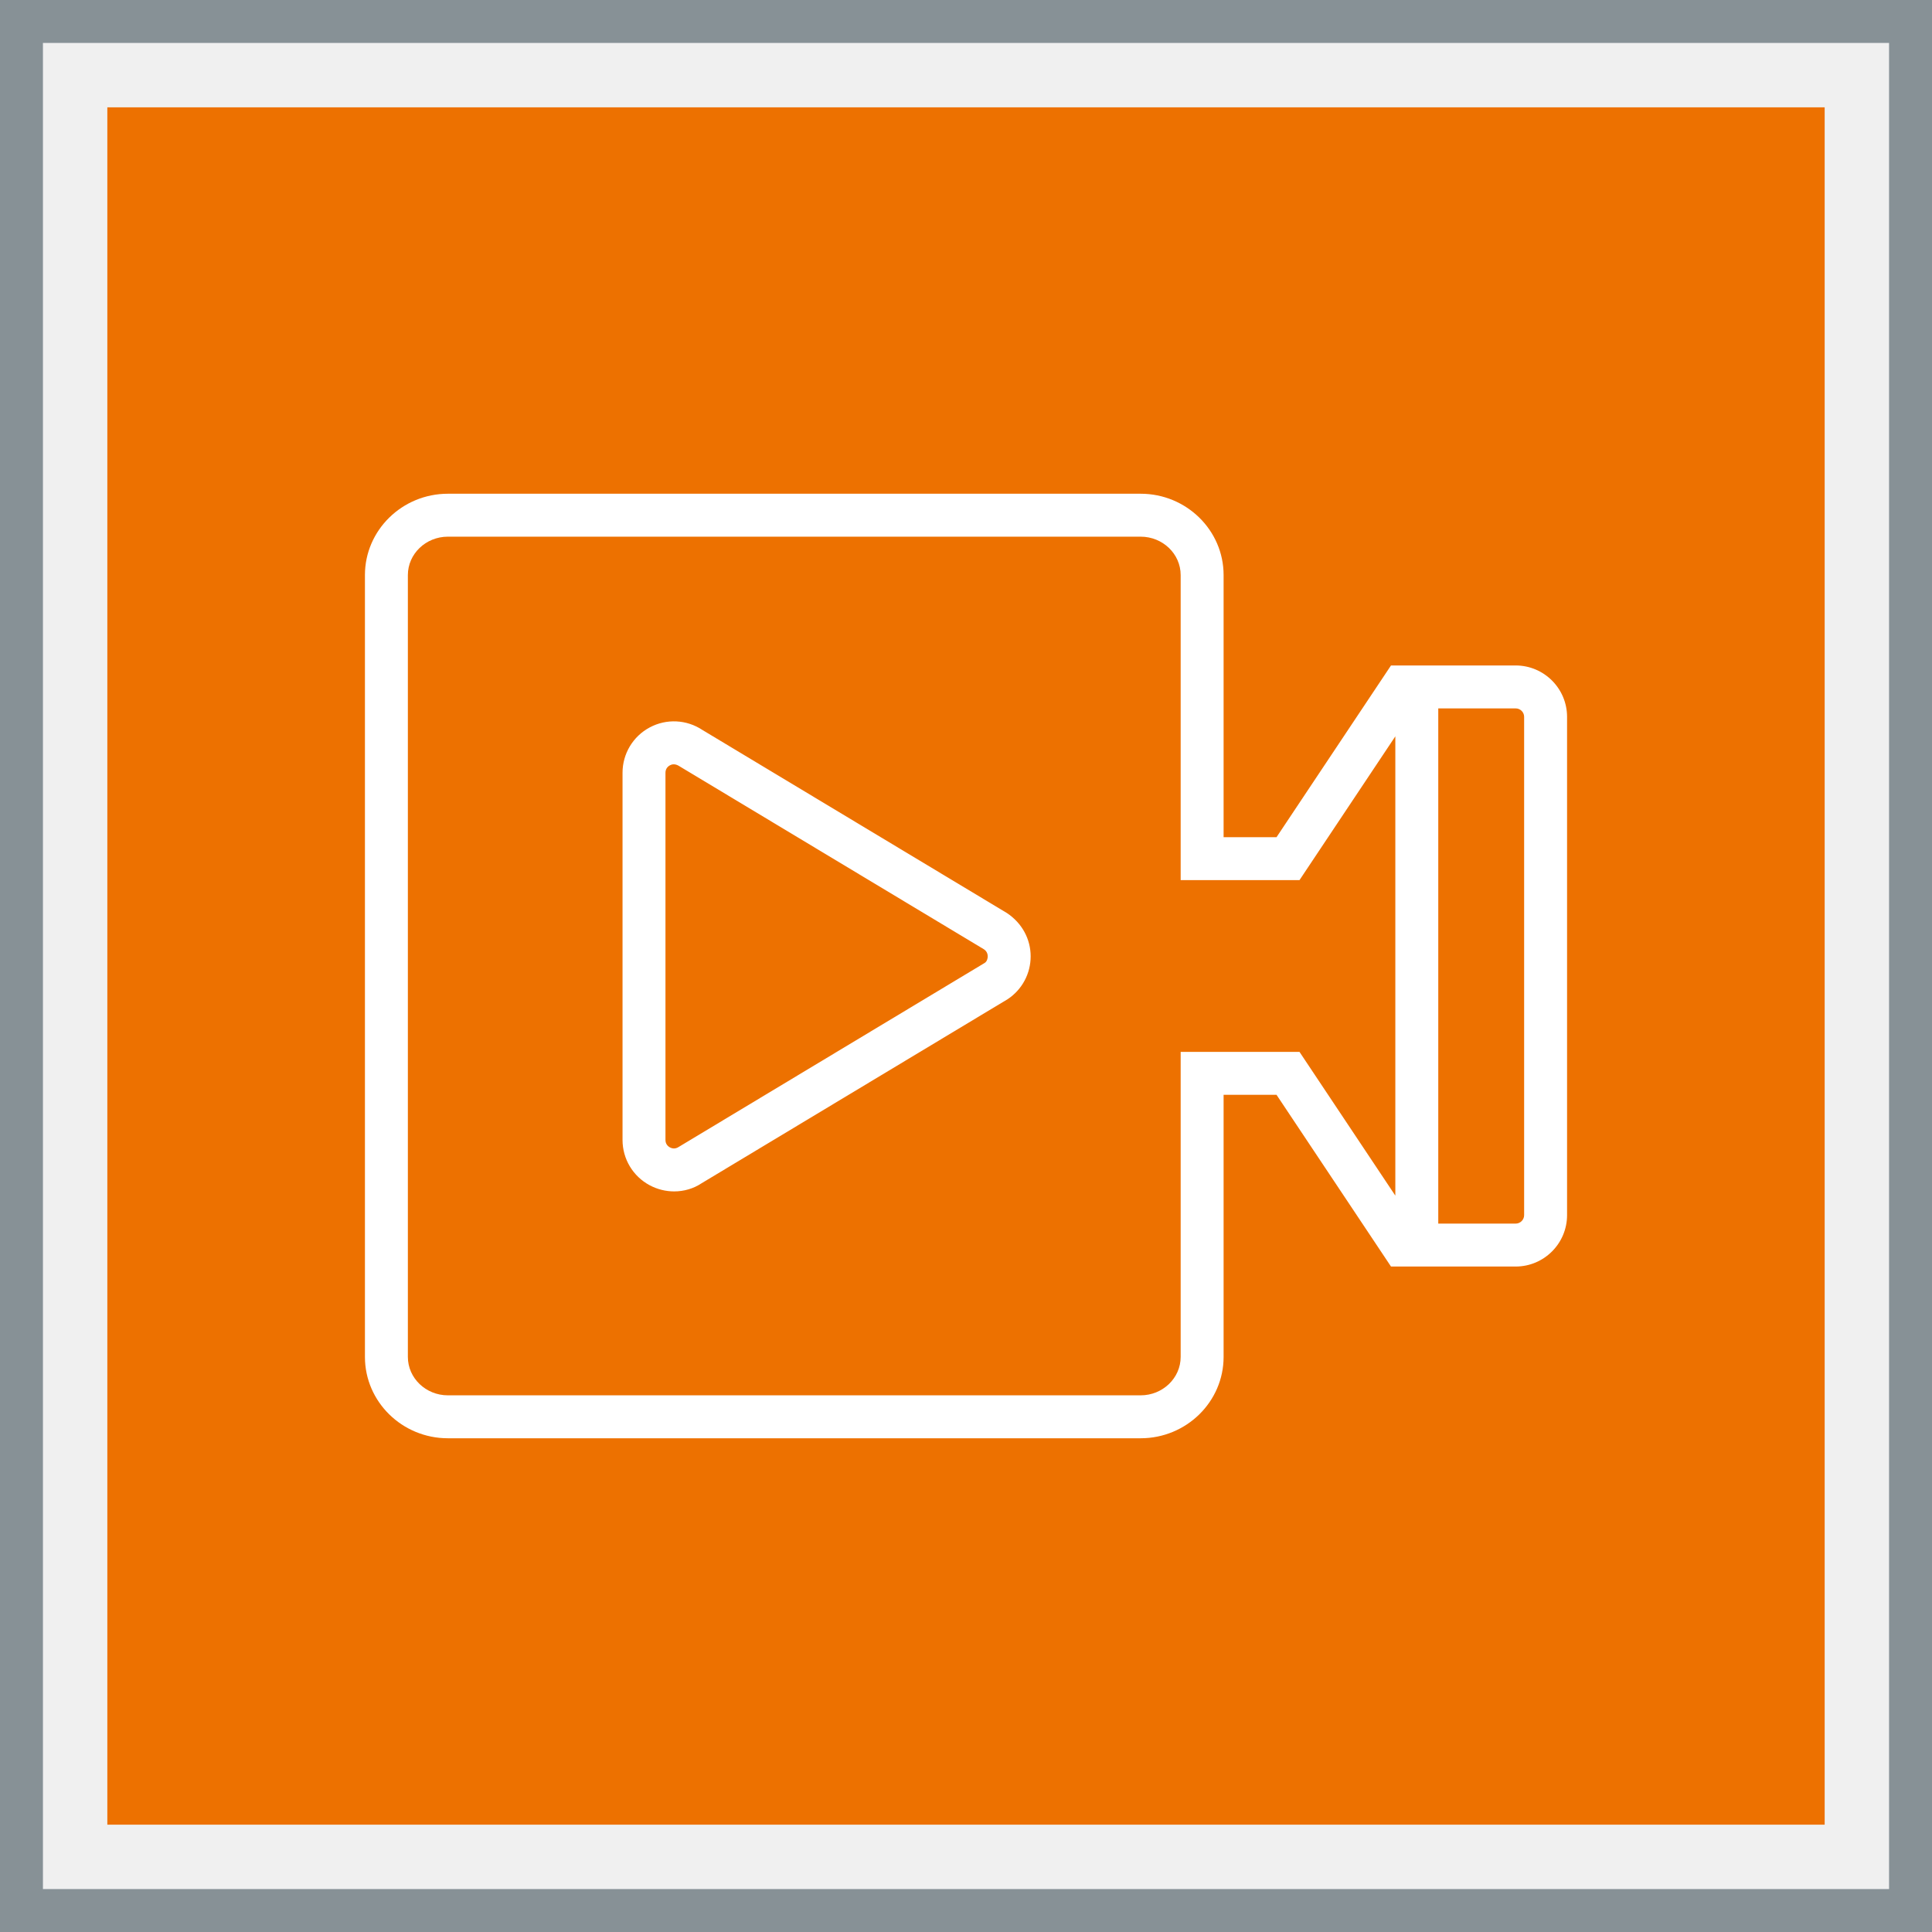
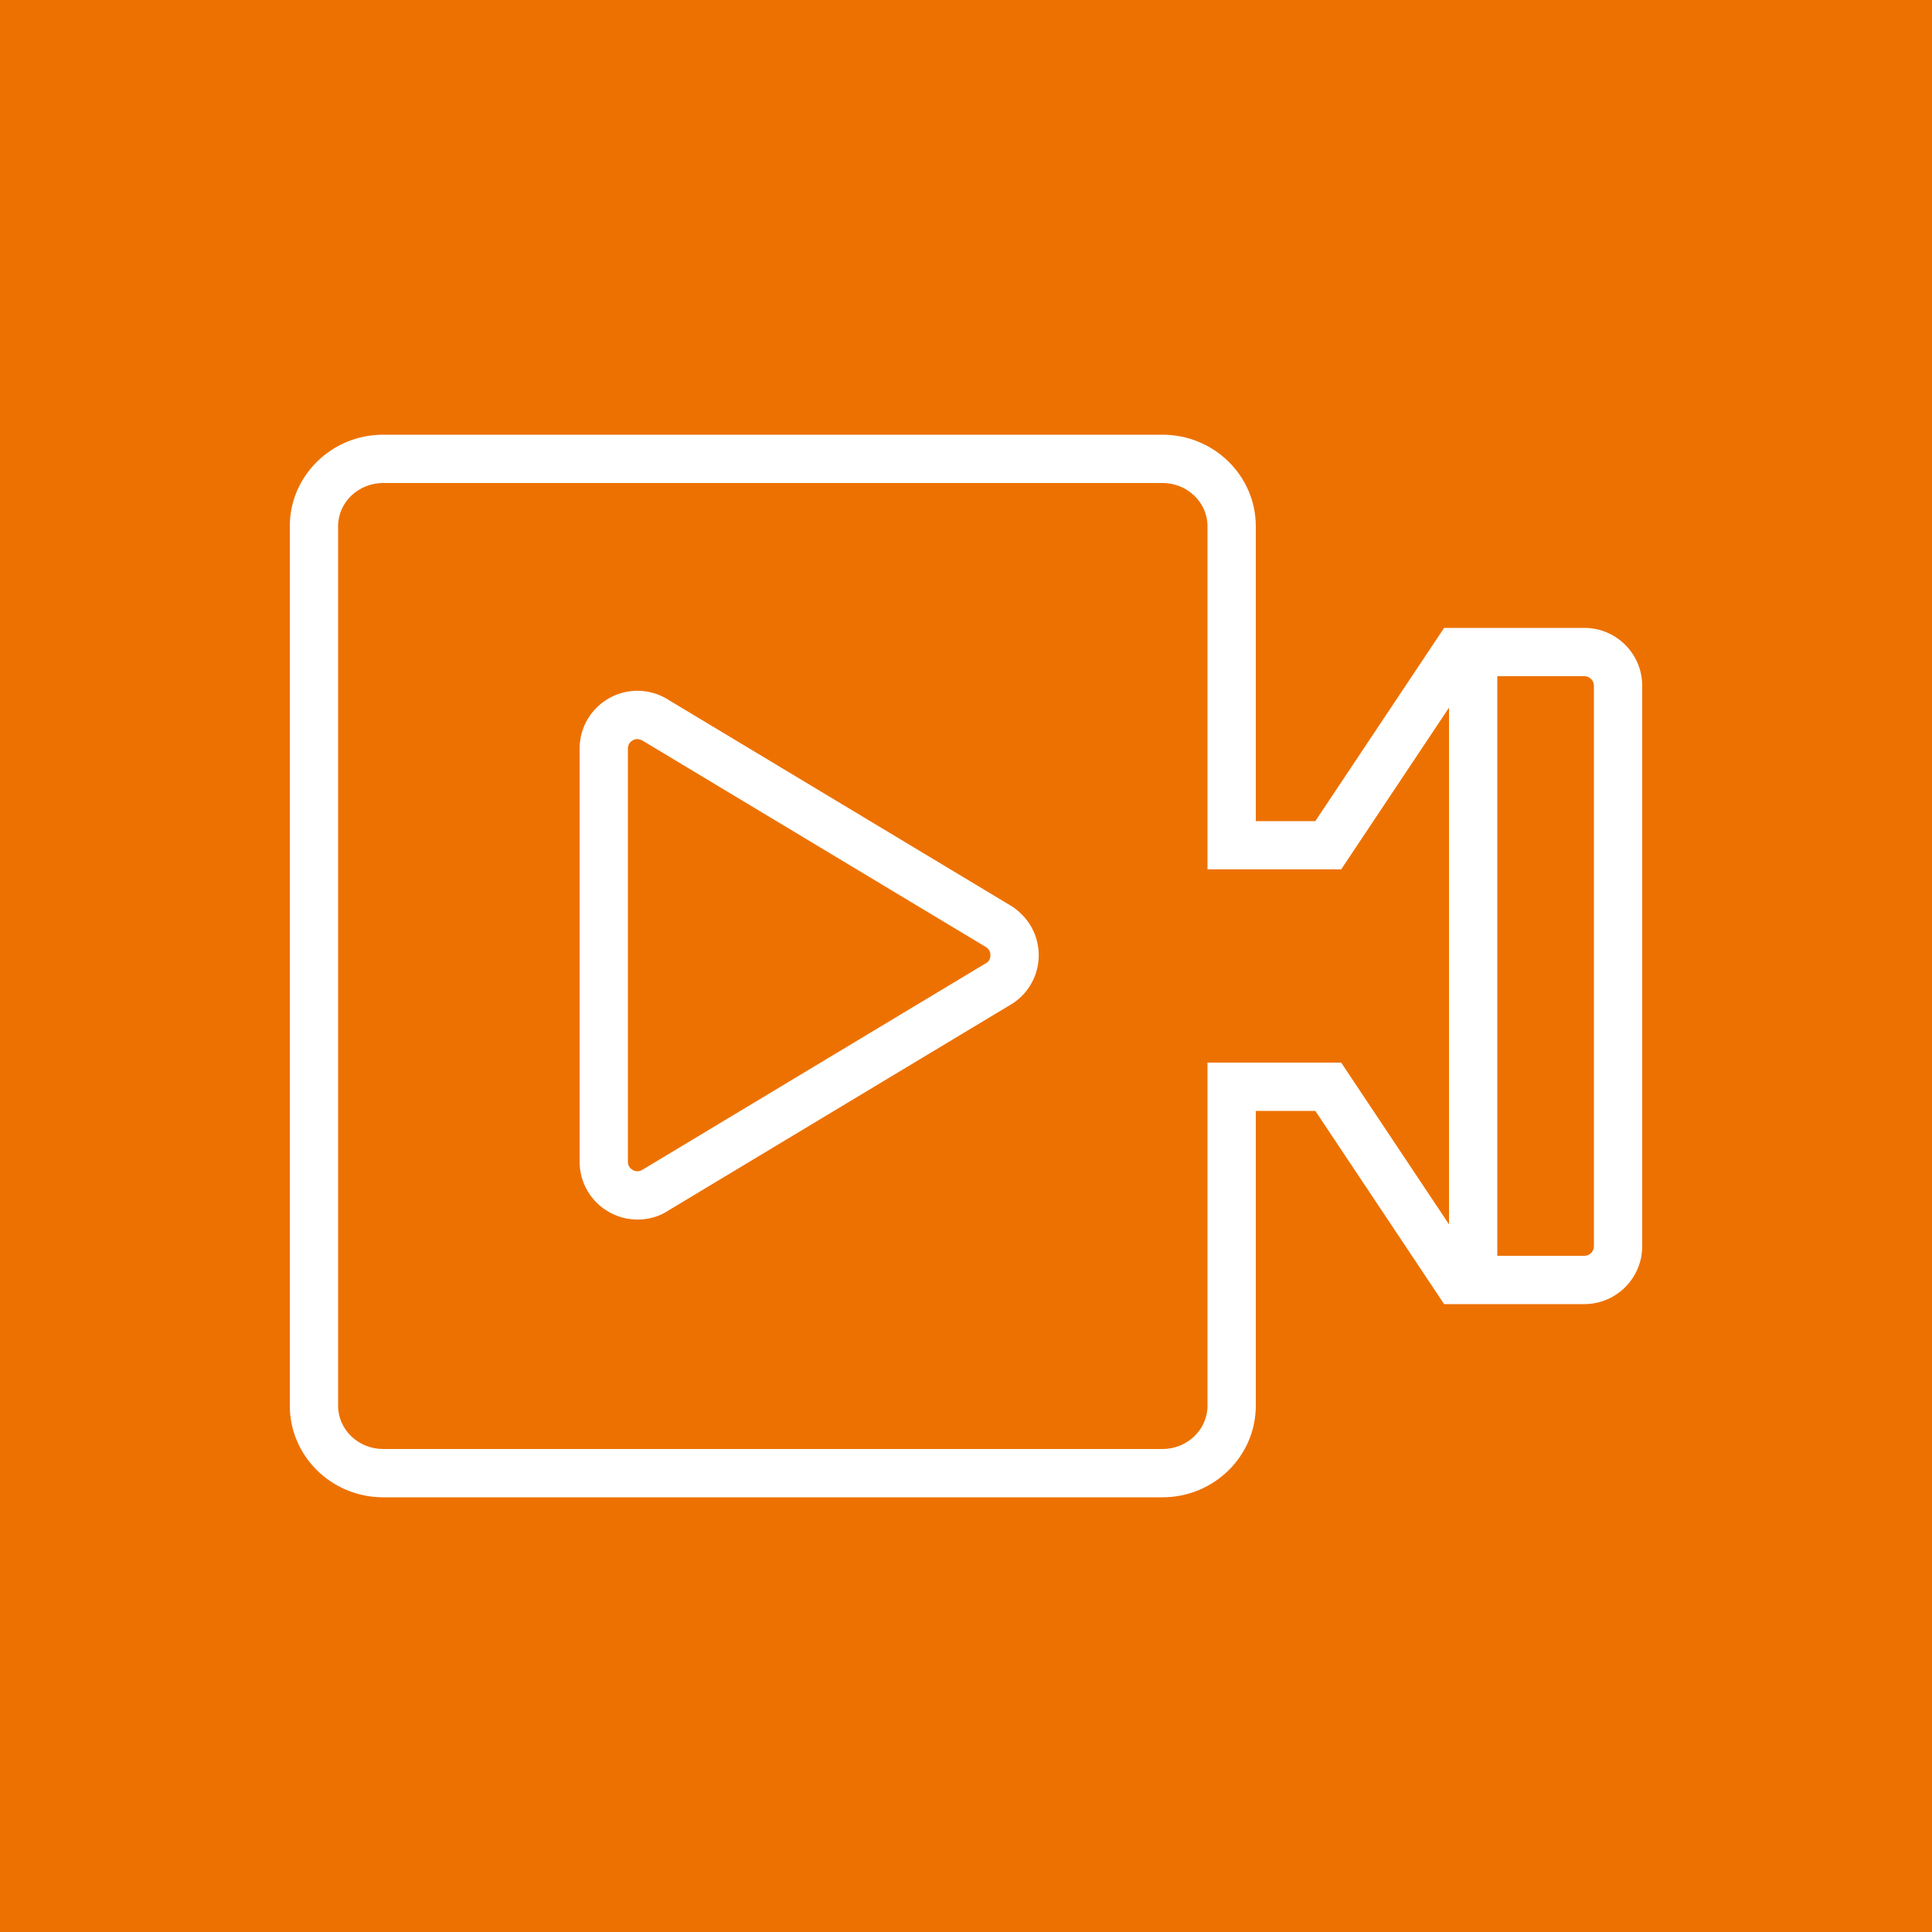
- <svg xmlns="http://www.w3.org/2000/svg" width="90px" height="90px" viewBox="0 0 90 90" version="1.1">
+ <svg xmlns="http://www.w3.org/2000/svg" width="80px" height="80px" viewBox="5 5 80 80" version="1.1">
  <g id="Icon-Architecture-Category/64/Media-Services_64" stroke="none" stroke-width="1" fill="none" fill-rule="evenodd">
    <rect id="Rectangle" fill="#ED7100" x="5" y="5" width="80" height="80" />
-     <rect id="#879196-Border-Copy-15" stroke="#879196" stroke-width="2" x="1" y="1" width="88" height="88" />
    <g id="Icon-Category/64/Media-Services_64" transform="translate(17, 23)" fill="#FFFFFF">
      <path d="M28.875,21.854 L14.613,30.431 C14.439,30.545 14.285,30.491 14.208,30.451 C14.131,30.409 14,30.308 14,30.103 L14,12.999 C14,12.793 14.131,12.692 14.209,12.65 C14.248,12.629 14.309,12.605 14.386,12.605 C14.46,12.605 14.55,12.627 14.652,12.695 L28.836,21.222 C28.989,21.324 29.012,21.472 29.012,21.551 C29.012,21.629 28.989,21.777 28.875,21.854 L28.875,21.854 Z M29.906,19.533 L15.723,11.006 C14.986,10.516 14.046,10.469 13.265,10.887 C12.484,11.305 12,12.114 12,12.999 L12,30.103 C12,30.987 12.484,31.796 13.265,32.214 C13.624,32.406 14.018,32.5 14.405,32.5 C14.86,32.5 15.308,32.371 15.684,32.12 L29.945,23.543 C30.613,23.098 31.012,22.354 31.012,21.551 C31.012,20.749 30.613,20.003 29.906,19.533 L29.906,19.533 Z M54,33.605 C54,33.823 53.823,34 53.605,34 L50,34 L50,10 L53.605,10 C53.823,10 54,10.176 54,10.394 L54,33.605 Z M43.535,26 L38,26 L38,40.21 C38,41.197 37.163,42 36.135,42 L3.865,42 C2.837,42 2,41.197 2,40.21 L2,3.789 C2,2.802 2.837,2 3.865,2 L36.135,2 C37.163,2 38,2.802 38,3.789 L38,18 L43.535,18 L48,11.302 L48,32.697 L43.535,26 Z M53.605,8 L50,8 L48,8 L47.798,8 L42.465,16 L40,16 L40,3.789 C40,1.7 38.266,0 36.135,0 L3.865,0 C1.734,0 0,1.7 0,3.789 L0,40.21 C0,42.299 1.734,44 3.865,44 L36.135,44 C38.266,44 40,42.299 40,40.21 L40,28 L42.465,28 L47.798,36 L53.605,36 C54.926,36 56,34.925 56,33.605 L56,10.394 C56,9.074 54.926,8 53.605,8 L53.605,8 Z" id="Media-Services_Category-Icon_64_Squid" />
    </g>
  </g>
</svg>
